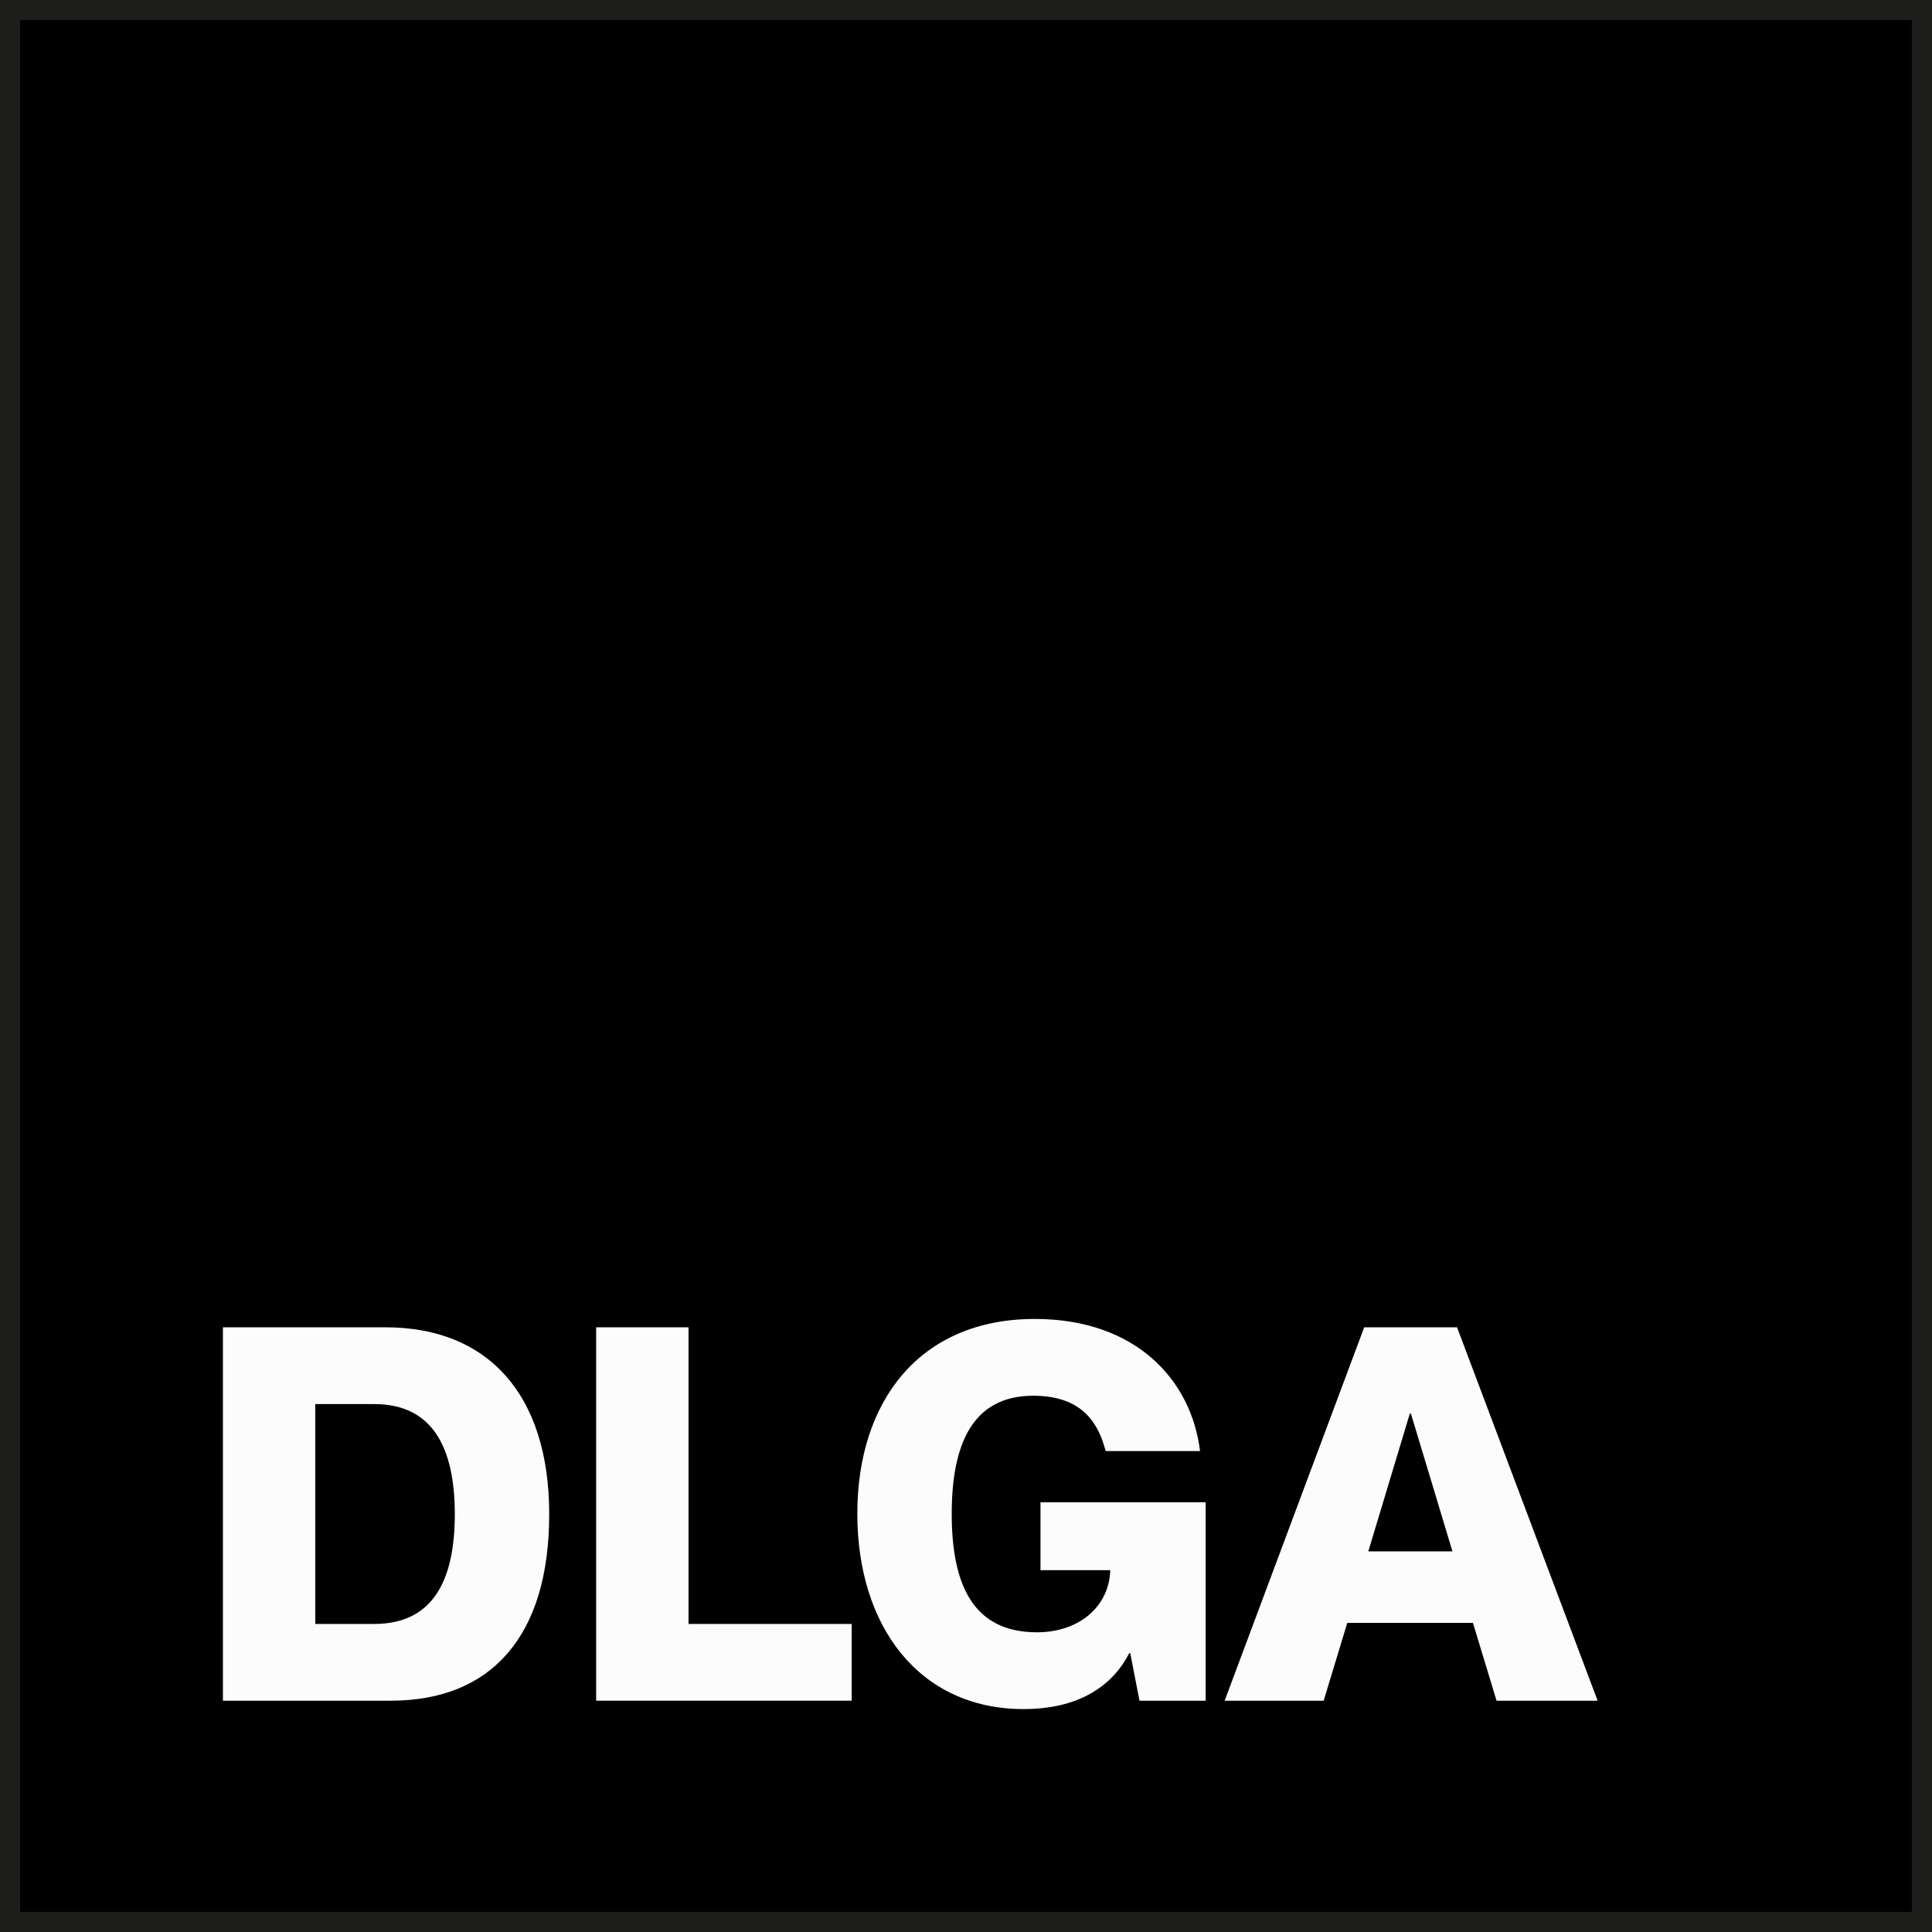
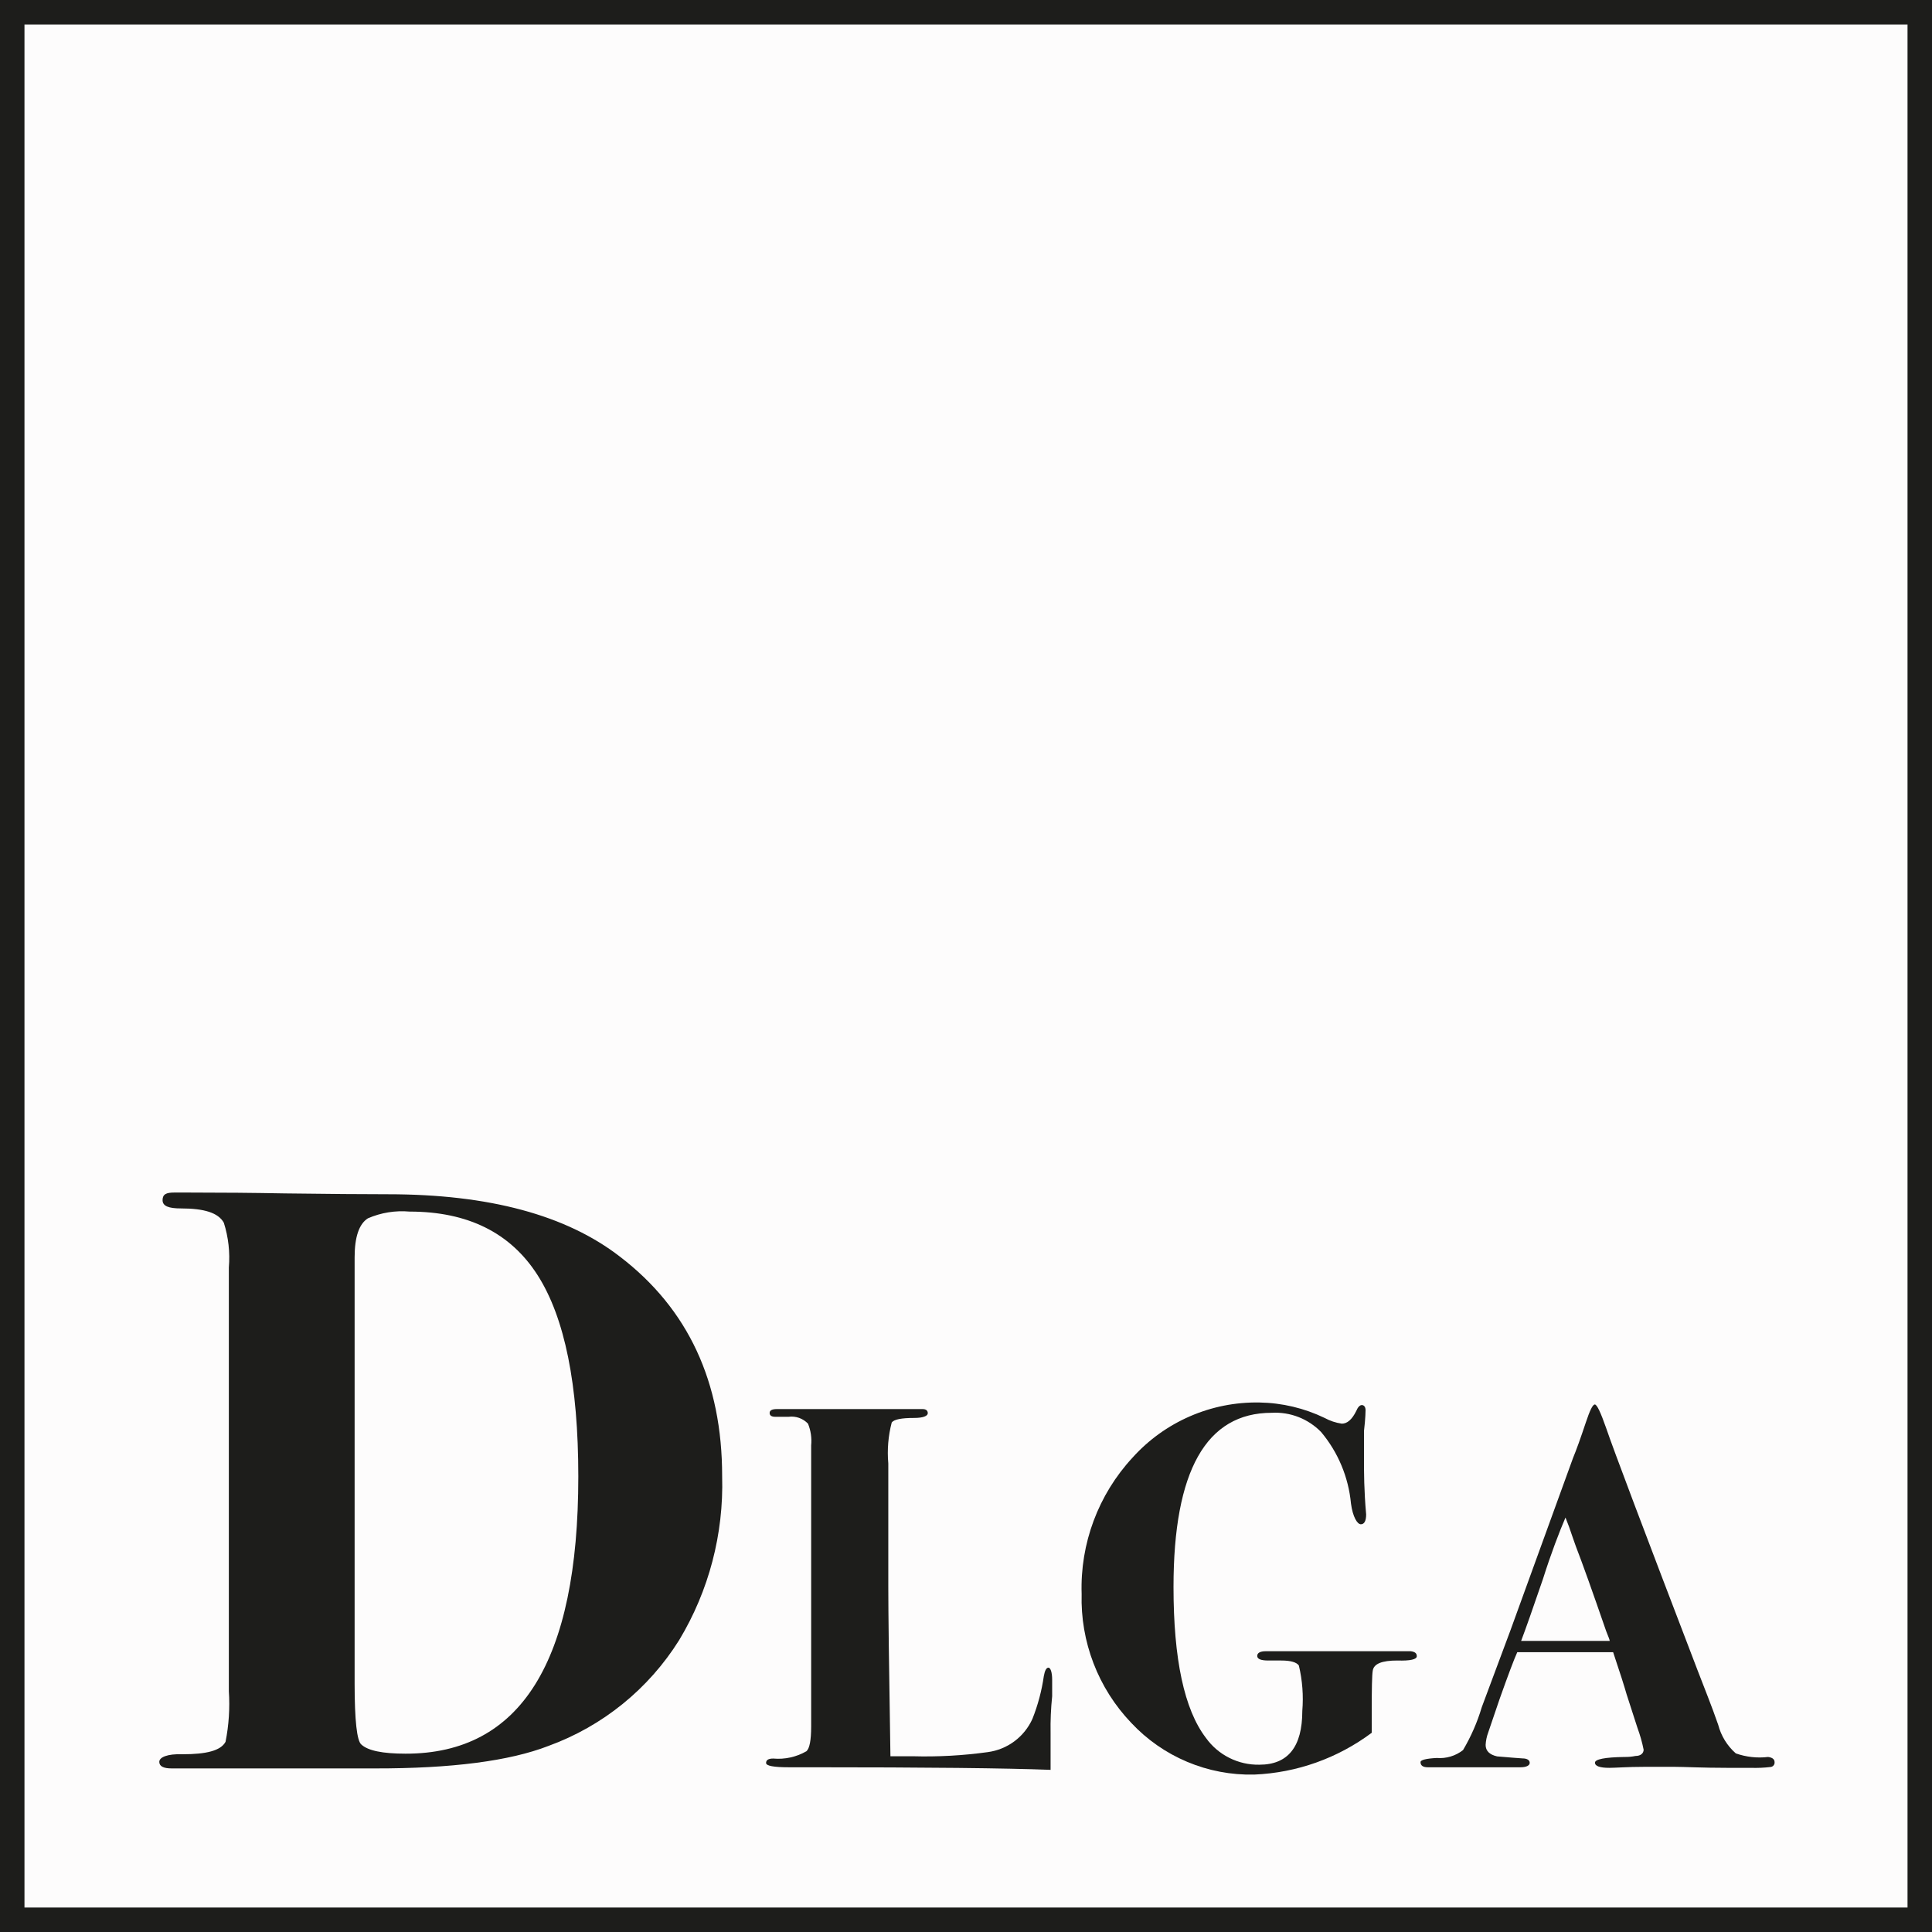
<svg xmlns="http://www.w3.org/2000/svg" width="96" height="96" viewBox="0 0 96 96" fill="none">
-   <rect x="0.5" y="0.5" width="95" height="95" fill="black" stroke="#1D1D1B" />
-   <path d="M11.077 84.507H19.413C24.486 84.507 27.29 81.212 27.29 75.243C27.29 69.275 24.231 65.953 19.158 65.953H11.077V84.507ZM15.666 80.693V69.768H18.597C21.452 69.768 22.599 71.87 22.599 75.243C22.599 78.617 21.452 80.693 18.597 80.693H15.666Z" fill="#FDFCFC" />
-   <path d="M29.623 84.507H42.319V80.693H34.212V65.953H29.623V84.507Z" fill="#FDFCFC" />
-   <path d="M50.86 84.923C53.537 84.923 55.245 83.833 56.111 82.146H56.162L56.621 84.507H59.91V74.647H51.701V78.02H55.168C55.117 79.811 53.639 81.108 51.523 81.108C48.336 81.108 47.291 78.721 47.291 75.217C47.291 71.74 48.336 69.353 51.344 69.353C53.868 69.353 54.607 70.832 54.939 72.103H59.629C59.196 68.548 56.417 65.538 51.421 65.538C45.685 65.538 42.6 69.638 42.6 75.217C42.6 80.823 45.685 84.923 50.86 84.923Z" fill="#FDFCFC" />
-   <path d="M60.852 84.507H65.772L66.945 80.641H73.19L74.363 84.507H79.385L72.4 65.953H67.786L60.852 84.507ZM67.99 77.086L70.055 70.235H70.106L72.171 77.086H67.99Z" fill="#FDFCFC" />
+   <rect width="96" height="96" fill="#FDFCFC" />
+   <path d="M35.883 73.358C35.965 76.218 35.225 79.042 33.749 81.493C32.23 83.923 29.943 85.776 27.25 86.755C25.32 87.504 22.443 87.877 18.617 87.872H8.533C8.121 87.872 7.915 87.765 7.915 87.545C7.915 87.324 8.299 87.139 9.074 87.168C10.254 87.168 10.972 86.99 11.207 86.549C11.372 85.721 11.427 84.875 11.371 84.032V62.983C11.435 62.232 11.35 61.476 11.122 60.757C10.844 60.26 10.147 60.046 8.988 60.046C8.384 60.046 8.078 59.932 8.078 59.634C8.078 59.335 8.27 59.257 8.654 59.257H9.365C11.015 59.257 12.613 59.271 14.158 59.3C16.363 59.328 18.069 59.342 19.278 59.342C24.294 59.342 28.136 60.376 30.805 62.443C34.195 65.036 35.887 68.674 35.883 73.358ZM28.736 73.358C28.736 68.807 28.063 65.477 26.716 63.367C25.37 61.257 23.248 60.203 20.352 60.203C19.645 60.14 18.934 60.255 18.282 60.537C17.842 60.816 17.621 61.464 17.621 62.478V83.662C17.621 85.483 17.735 86.507 17.955 86.684C18.283 86.99 19.015 87.139 20.146 87.139C25.872 87.149 28.736 82.56 28.736 73.372V73.358Z" fill="#1D1D1B" />
+   <path d="M52.281 83.463C52.281 83.79 52.281 84.067 52.281 84.288C52.218 84.895 52.192 85.505 52.203 86.115V87.943C50.003 87.857 46.028 87.815 40.277 87.815H39.196C38.443 87.815 38.066 87.744 38.066 87.601C38.066 87.452 38.187 87.381 38.421 87.381C38.995 87.433 39.572 87.306 40.071 87.018C40.227 86.883 40.306 86.471 40.306 85.788V71.822C40.342 71.454 40.289 71.083 40.149 70.741C40.026 70.612 39.875 70.514 39.707 70.454C39.538 70.395 39.359 70.376 39.182 70.4H38.528C38.336 70.4 38.243 70.336 38.243 70.208C38.243 70.08 38.364 70.016 38.606 70.016H45.838C46.009 70.016 46.101 70.087 46.101 70.222C46.101 70.357 45.874 70.457 45.426 70.457C44.793 70.457 44.423 70.528 44.309 70.684C44.136 71.347 44.078 72.035 44.139 72.718V78.848C44.139 80.099 44.174 82.906 44.245 87.267C44.572 87.267 44.956 87.267 45.355 87.267C46.603 87.302 47.851 87.233 49.088 87.061C49.566 86.996 50.02 86.811 50.407 86.522C50.794 86.234 51.101 85.851 51.3 85.411C51.573 84.725 51.764 84.009 51.868 83.278C51.918 83.001 51.996 82.865 52.096 82.865C52.196 82.865 52.281 83.086 52.281 83.463Z" fill="#1D1D1B" />
+   <path d="M70.4 82.297C70.4 82.453 70.08 82.531 69.433 82.51C68.672 82.51 68.259 82.667 68.21 83.022C68.174 83.228 68.16 83.904 68.16 85.049V86.101C66.468 87.366 64.433 88.09 62.322 88.178C61.178 88.204 60.043 87.988 58.989 87.544C57.935 87.101 56.986 86.439 56.206 85.603C55.394 84.752 54.758 83.748 54.336 82.649C53.914 81.551 53.713 80.38 53.746 79.204C53.665 76.703 54.572 74.271 56.27 72.434C57.063 71.551 58.037 70.849 59.126 70.376C60.214 69.902 61.391 69.668 62.578 69.689C63.701 69.707 64.808 69.969 65.82 70.457C66.085 70.602 66.374 70.698 66.674 70.741C66.944 70.741 67.179 70.535 67.385 70.123C67.47 69.916 67.57 69.817 67.669 69.817C67.769 69.817 67.854 69.902 67.854 70.073C67.854 70.073 67.854 70.45 67.776 71.104C67.776 71.31 67.776 71.815 67.776 72.569C67.776 73.152 67.776 74.048 67.883 75.25C67.883 75.577 67.79 75.74 67.619 75.74C67.449 75.74 67.221 75.392 67.129 74.709C67.006 73.4 66.488 72.16 65.643 71.154C65.325 70.829 64.942 70.576 64.519 70.411C64.096 70.247 63.642 70.175 63.189 70.201C59.937 70.201 58.311 73.085 58.311 78.855C58.311 82.448 58.847 84.947 59.918 86.35C60.219 86.772 60.619 87.115 61.083 87.347C61.546 87.58 62.059 87.697 62.578 87.687C64 87.687 64.711 86.798 64.711 85.013C64.773 84.257 64.716 83.497 64.54 82.759C64.427 82.596 64.135 82.51 63.666 82.51H63.019C62.649 82.51 62.471 82.432 62.471 82.283C62.471 82.133 62.613 82.048 62.905 82.048C63.509 82.048 64.263 82.048 65.173 82.048H70.094C70.307 82.076 70.4 82.147 70.4 82.297Z" fill="#1D1D1B" />
+   <path d="M88.178 87.559C88.184 87.616 88.167 87.674 88.131 87.719C88.095 87.764 88.043 87.793 87.986 87.8C87.656 87.84 87.323 87.854 86.99 87.843H85.831C84.565 87.843 83.698 87.793 83.207 87.793C82.716 87.793 82.141 87.793 81.714 87.793C80.853 87.793 80.292 87.843 79.965 87.843C79.502 87.843 79.253 87.758 79.253 87.587C79.253 87.416 79.744 87.317 80.718 87.303C80.902 87.306 81.086 87.29 81.266 87.253C81.536 87.253 81.671 87.111 81.671 86.94C81.597 86.572 81.495 86.211 81.365 85.859L80.825 84.188C80.718 83.811 80.498 83.114 80.156 82.097H77.682C76.971 82.097 76.196 82.097 75.392 82.097C75.236 82.439 74.944 83.214 74.517 84.416L73.948 86.087C73.874 86.285 73.831 86.494 73.82 86.705C73.82 86.997 74.013 87.189 74.389 87.274C74.475 87.274 74.894 87.324 75.648 87.374C75.89 87.374 76.011 87.466 76.011 87.594C76.011 87.722 75.854 87.815 75.549 87.815H70.948C70.706 87.815 70.585 87.729 70.585 87.559C70.585 87.452 70.855 87.381 71.388 87.353C71.858 87.392 72.326 87.252 72.697 86.961C73.094 86.291 73.407 85.575 73.629 84.828C73.948 83.975 74.425 82.695 75.051 81.016L78.165 72.441C78.322 72.064 78.535 71.473 78.805 70.663C78.997 70.087 79.14 69.788 79.246 69.788C79.353 69.788 79.538 70.186 79.815 70.976C80.156 71.985 81.666 75.987 84.345 82.979C84.686 83.868 85.056 84.778 85.376 85.703C85.519 86.254 85.823 86.749 86.251 87.125C86.763 87.306 87.311 87.367 87.851 87.303C88.043 87.324 88.178 87.402 88.178 87.559ZM79.986 81.536C79.986 81.479 79.915 81.322 79.808 81.045C79.121 79.054 78.621 77.655 78.308 76.849C78.229 76.622 78.109 76.295 77.966 75.868L77.788 75.406C77.483 76.117 77.077 77.169 76.665 78.471C76.167 79.928 75.805 80.953 75.584 81.536H79.986Z" fill="#1D1D1B" />
+   <path d="M96 96H0V0H96V96ZM1.216 94.784H94.784V1.216H1.216V94.784Z" fill="#1D1D1B" />
</svg>
